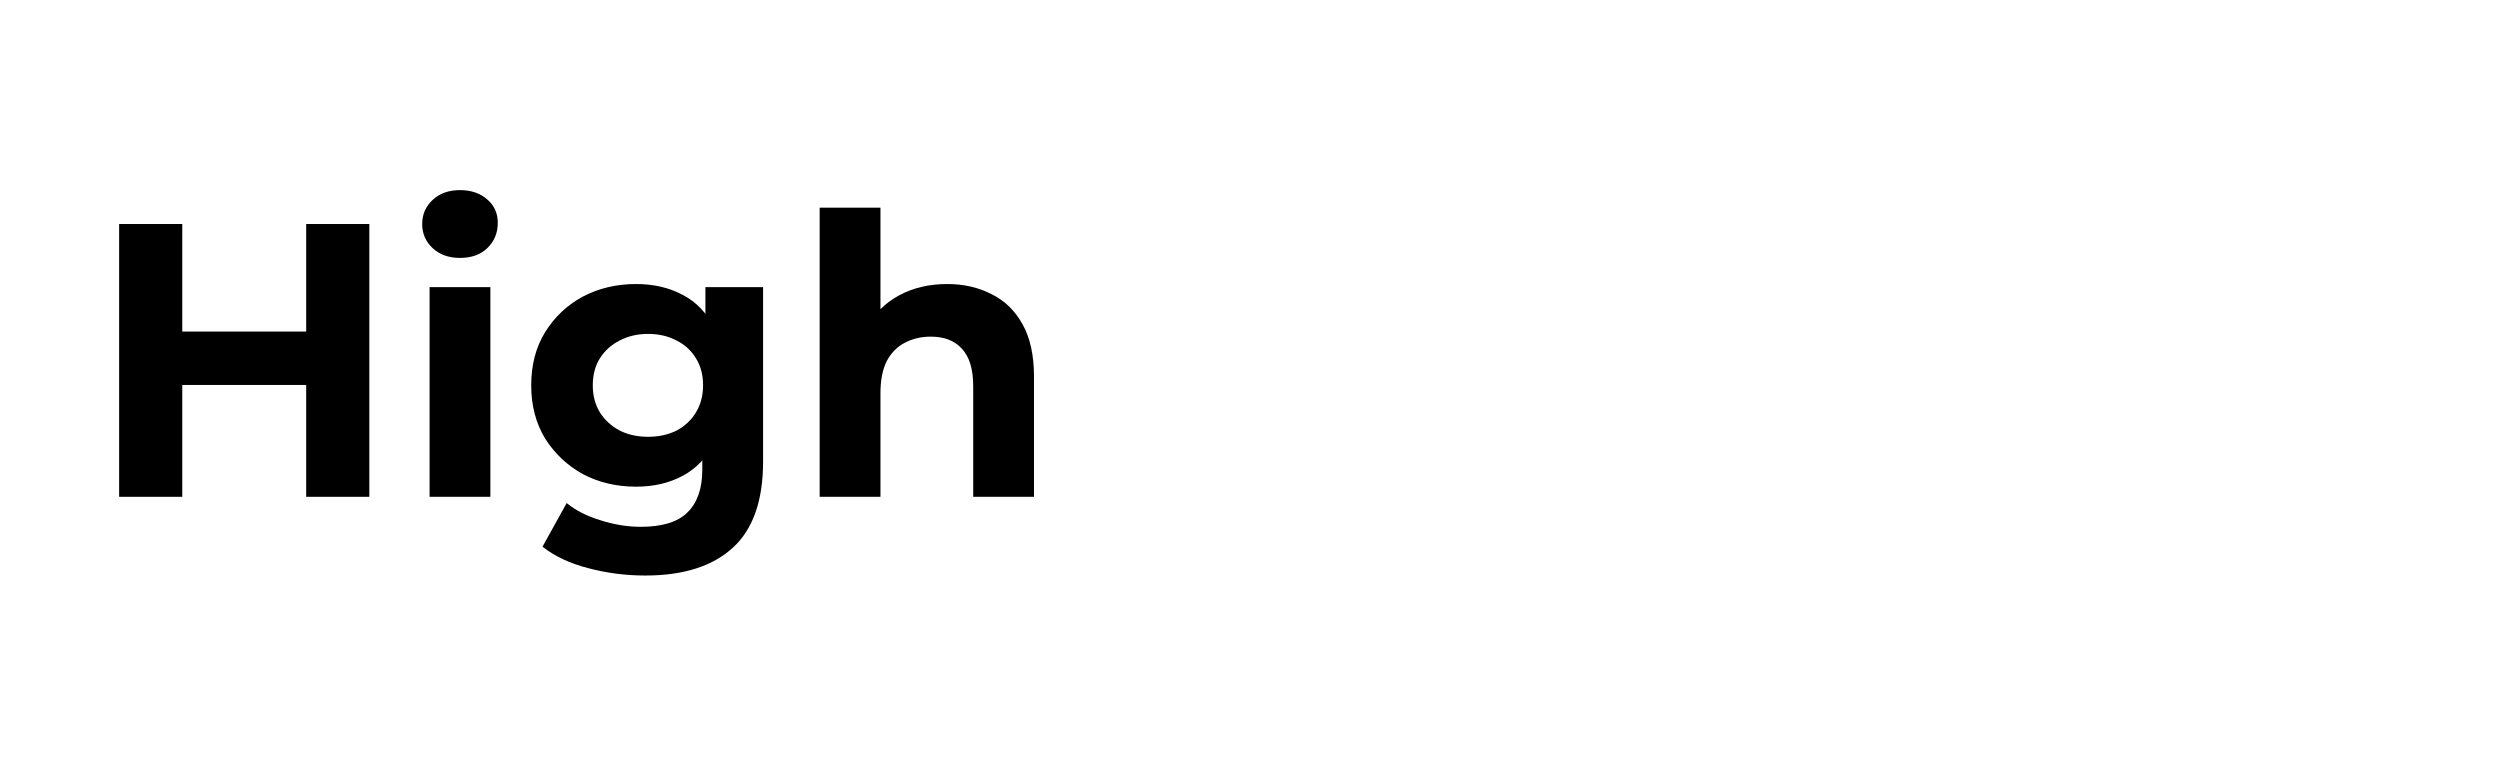
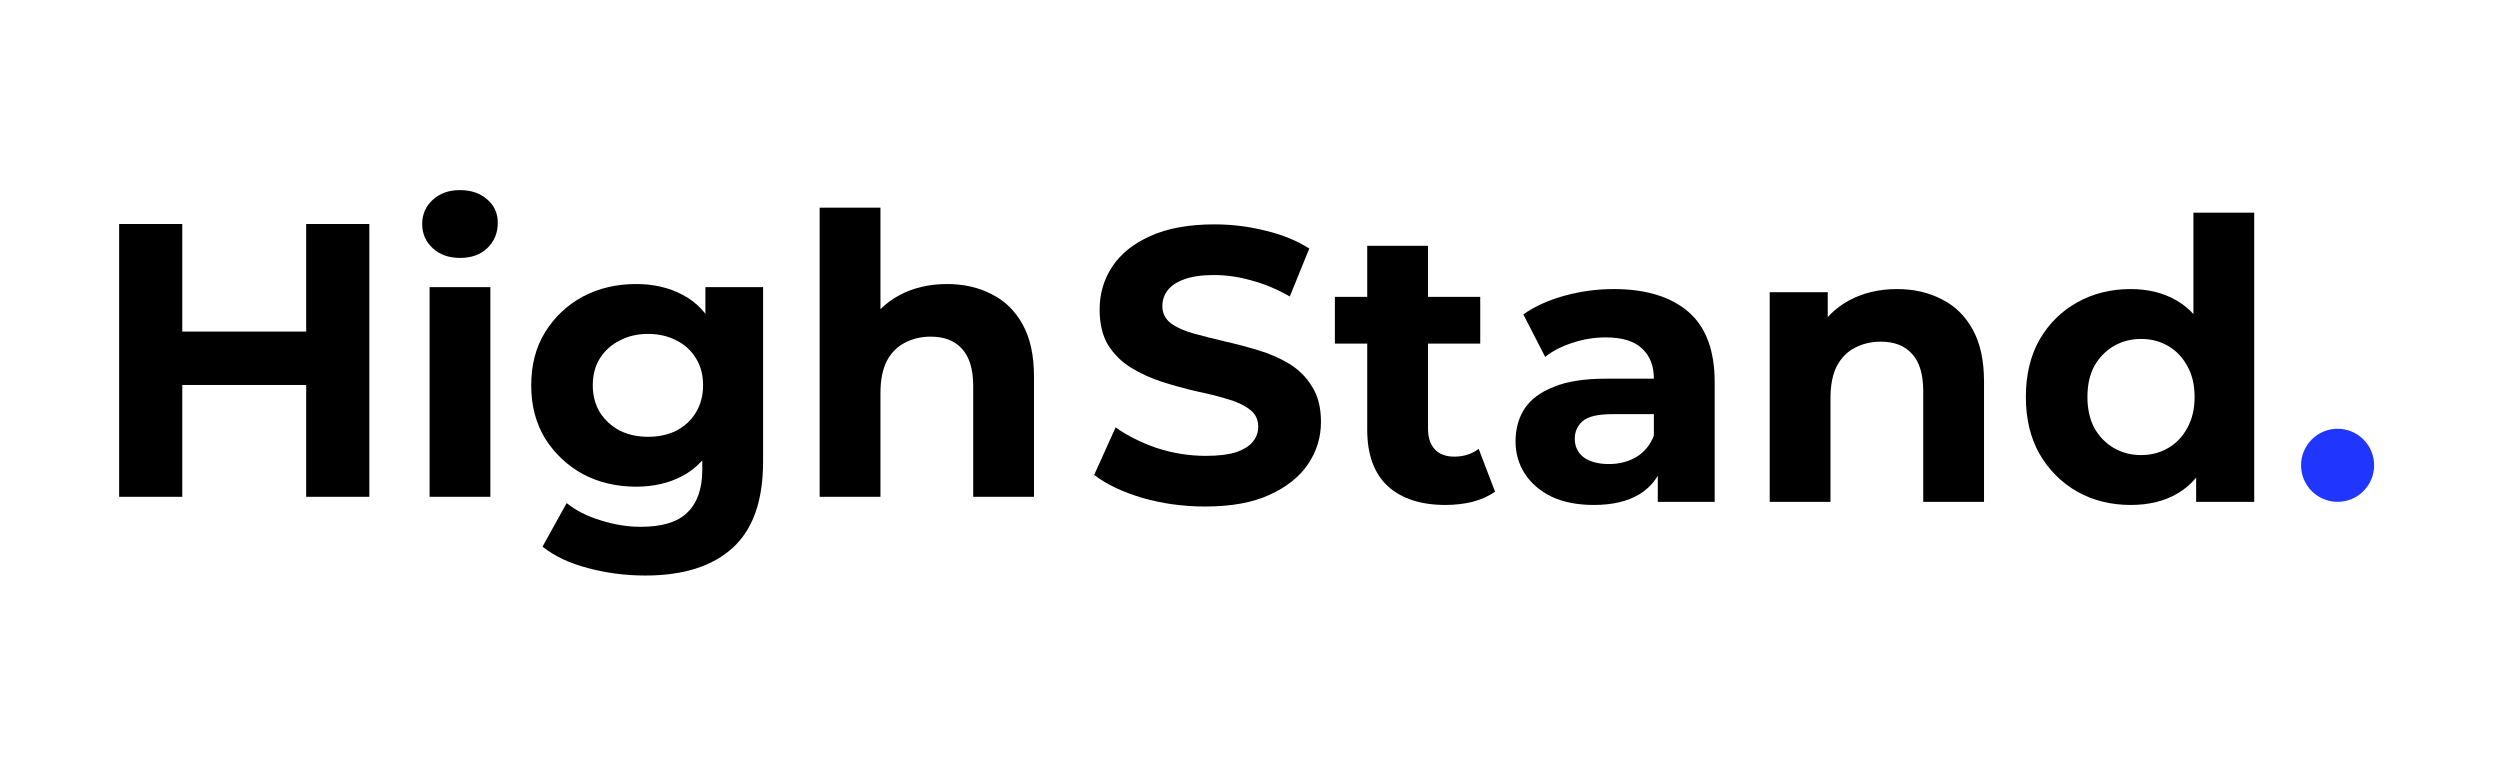
<svg xmlns="http://www.w3.org/2000/svg" width="1869" height="572" viewBox="0 0 1869 572" fill="none">
  <path d="M708.05 212.339C720.48 212.339 731.551 214.864 741.263 219.914C751.168 224.77 758.937 232.345 764.57 242.639C770.203 252.738 773.019 265.752 773.019 281.678V371.411H727.57V288.67C727.57 276.046 724.753 266.723 719.121 260.702C713.683 254.681 705.913 251.67 695.814 251.67C688.627 251.67 682.121 253.224 676.294 256.332C670.661 259.245 666.194 263.809 662.892 270.025C659.785 276.24 658.231 284.203 658.231 293.915V371.411H612.782V155.236H658.231V258.08L648.034 244.969C653.666 234.481 661.727 226.421 672.215 220.788C682.703 215.155 694.648 212.339 708.05 212.339Z" fill="black" style="fill:black;fill-opacity:1;" />
-   <path d="M482.495 430.262C467.733 430.262 453.458 428.417 439.668 424.727C426.072 421.23 414.71 415.889 405.581 408.703L423.644 376.073C430.248 381.511 438.599 385.784 448.699 388.892C458.993 392.194 469.093 393.844 478.999 393.844C495.119 393.844 506.773 390.251 513.96 383.065C521.34 375.878 525.03 365.196 525.03 351.017V327.419L527.944 288.088L527.361 248.466V214.67H570.48V345.191C570.48 374.325 562.905 395.787 547.755 409.577C532.605 423.367 510.852 430.262 482.495 430.262ZM475.503 363.836C460.936 363.836 447.728 360.729 435.88 354.513C424.227 348.104 414.807 339.267 407.62 328.002C400.628 316.542 397.132 303.238 397.132 288.088C397.132 272.744 400.628 259.439 407.62 248.174C414.807 236.715 424.227 227.878 435.88 221.662C447.728 215.447 460.936 212.339 475.503 212.339C488.71 212.339 500.364 215.059 510.463 220.497C520.563 225.741 528.429 233.996 534.062 245.261C539.695 256.332 542.511 270.607 542.511 288.088C542.511 305.374 539.695 319.65 534.062 330.915C528.429 341.986 520.563 350.24 510.463 355.679C500.364 361.117 488.71 363.836 475.503 363.836ZM484.534 326.545C492.497 326.545 499.587 324.991 505.802 321.883C512.017 318.582 516.873 314.017 520.369 308.19C523.865 302.364 525.613 295.663 525.613 288.088C525.613 280.319 523.865 273.618 520.369 267.985C516.873 262.159 512.017 257.691 505.802 254.584C499.587 251.282 492.497 249.631 484.534 249.631C476.571 249.631 469.482 251.282 463.266 254.584C457.051 257.691 452.098 262.159 448.408 267.985C444.912 273.618 443.164 280.319 443.164 288.088C443.164 295.663 444.912 302.364 448.408 308.19C452.098 314.017 457.051 318.582 463.266 321.883C469.482 324.991 476.571 326.545 484.534 326.545Z" fill="black" style="fill:black;fill-opacity:1;" />
+   <path d="M482.495 430.262C467.733 430.262 453.458 428.417 439.668 424.727C426.072 421.23 414.709 415.889 405.581 408.703L423.644 376.073C430.248 381.511 438.599 385.784 448.699 388.892C458.993 392.194 469.093 393.844 478.999 393.844C495.119 393.844 506.773 390.251 513.96 383.065C521.34 375.878 525.03 365.196 525.03 351.017V327.419L527.944 288.088L527.361 248.466V214.67H570.48V345.191C570.48 374.325 562.905 395.787 547.755 409.577C532.605 423.367 510.852 430.262 482.495 430.262ZM475.503 363.836C460.936 363.836 447.728 360.729 435.88 354.513C424.227 348.104 414.807 339.267 407.62 328.002C400.628 316.542 397.132 303.238 397.132 288.088C397.132 272.744 400.628 259.439 407.62 248.174C414.807 236.715 424.227 227.878 435.88 221.662C447.728 215.447 460.936 212.339 475.503 212.339C488.71 212.339 500.364 215.059 510.463 220.497C520.563 225.741 528.429 233.996 534.062 245.261C539.695 256.332 542.511 270.607 542.511 288.088C542.511 305.374 539.695 319.65 534.062 330.915C528.429 341.986 520.563 350.24 510.463 355.679C500.364 361.117 488.71 363.836 475.503 363.836ZM484.534 326.545C492.497 326.545 499.587 324.991 505.802 321.883C512.017 318.582 516.873 314.017 520.369 308.19C523.865 302.364 525.613 295.663 525.613 288.088C525.613 280.319 523.865 273.618 520.369 267.985C516.873 262.159 512.017 257.691 505.802 254.584C499.587 251.282 492.497 249.631 484.534 249.631C476.571 249.631 469.482 251.282 463.266 254.584C457.051 257.691 452.098 262.159 448.408 267.985C444.912 273.618 443.164 280.319 443.164 288.088C443.164 295.663 444.912 302.364 448.408 308.19C452.098 314.017 457.051 318.582 463.266 321.883C469.482 324.991 476.571 326.545 484.534 326.545Z" fill="black" style="fill:black;fill-opacity:1;" />
  <path d="M321.157 371.411V214.67H366.606V371.411H321.157ZM343.882 192.819C335.53 192.819 328.732 190.391 323.488 185.536C318.244 180.68 315.622 174.659 315.622 167.473C315.622 160.286 318.244 154.265 323.488 149.409C328.732 144.554 335.53 142.126 343.882 142.126C352.234 142.126 359.032 144.457 364.276 149.118C369.52 153.585 372.142 159.412 372.142 166.599C372.142 174.173 369.52 180.486 364.276 185.536C359.226 190.391 352.428 192.819 343.882 192.819Z" fill="black" style="fill:black;fill-opacity:1;" />
  <path d="M228.913 167.472H276.11V371.411H228.913V167.472ZM136.267 371.411H89.07V167.472H136.267V371.411ZM232.409 287.796H132.771V247.882H232.409V287.796Z" fill="black" style="fill:black;fill-opacity:1;" />
+   <path d="M1592.9 377.505C1578.14 377.505 1564.83 374.204 1552.98 367.6C1541.14 360.802 1531.72 351.382 1524.72 339.34C1517.93 327.298 1514.53 313.119 1514.53 296.804C1514.53 280.295 1517.93 266.019 1524.72 253.977C1531.72 241.935 1541.14 232.612 1552.98 226.008C1564.83 219.405 1578.14 216.103 1592.9 216.103C1606.1 216.103 1617.66 219.016 1627.57 224.843C1637.47 230.67 1645.14 239.507 1650.58 251.355C1656.02 263.203 1658.74 278.352 1658.74 296.804C1658.74 315.061 1656.12 330.211 1650.87 342.253C1645.63 354.101 1638.06 362.938 1628.15 368.765C1618.44 374.592 1606.69 377.505 1592.9 377.505ZM1600.76 340.214C1608.14 340.214 1614.85 338.466 1620.87 334.97C1626.89 331.474 1631.65 326.521 1635.14 320.111C1638.83 313.508 1640.68 305.738 1640.68 296.804C1640.68 287.675 1638.83 279.906 1635.14 273.497C1631.65 267.087 1626.89 262.135 1620.87 258.638C1614.85 255.142 1608.14 253.394 1600.76 253.394C1593.19 253.394 1586.39 255.142 1580.37 258.638C1574.35 262.135 1569.49 267.087 1565.8 273.497C1562.31 279.906 1560.56 287.675 1560.56 296.804C1560.56 305.738 1562.31 313.508 1565.8 320.111C1569.49 326.521 1574.35 331.474 1580.37 334.97C1586.39 338.466 1593.19 340.214 1600.76 340.214ZM1641.84 375.175V343.127L1642.72 296.513L1639.8 250.19V159H1685.25V375.175H1641.84Z" fill="black" style="fill:black;fill-opacity:1;" />
+   <path d="M1418.29 216.103C1430.72 216.103 1441.79 218.628 1451.51 223.678C1461.41 228.533 1469.18 236.108 1474.81 246.402C1480.45 256.502 1483.26 269.515 1483.26 285.442V375.175H1437.81V292.434C1437.81 279.809 1435 270.486 1429.36 264.465C1423.93 258.444 1416.16 255.434 1406.06 255.434C1398.87 255.434 1392.36 256.988 1386.54 260.095C1380.9 263.009 1376.44 267.573 1373.14 273.788C1370.03 280.004 1368.47 287.967 1368.47 297.678V375.175H1323.03V218.434H1366.43V261.843L1358.28 248.733C1363.91 238.245 1371.97 230.184 1382.46 224.552C1392.95 218.919 1404.89 216.103 1418.29 216.103Z" fill="black" style="fill:black;fill-opacity:1;" />
+   <path d="M1239.36 375.175V344.584L1236.44 337.883V283.111C1236.44 273.4 1233.43 265.825 1227.41 260.387C1221.58 254.948 1212.55 252.229 1200.32 252.229C1191.96 252.229 1183.71 253.589 1175.55 256.308C1167.59 258.833 1160.79 262.329 1155.16 266.796L1138.84 235.04C1147.39 229.019 1157.68 224.358 1169.72 221.056C1181.77 217.754 1194 216.103 1206.43 216.103C1230.32 216.103 1248.87 221.735 1262.08 233.001C1275.29 244.266 1281.89 261.843 1281.89 285.733V375.175H1239.36ZM1191.58 377.505C1179.34 377.505 1168.85 375.466 1160.11 371.387C1151.37 367.114 1144.67 361.385 1140.01 354.198C1135.35 347.012 1133.02 338.951 1133.02 330.017C1133.02 320.694 1135.25 312.537 1139.72 305.544C1144.38 298.552 1151.66 293.114 1161.57 289.229C1171.47 285.151 1184.39 283.111 1200.32 283.111H1241.98V309.623H1205.27C1194.59 309.623 1187.21 311.371 1183.13 314.867C1179.24 318.363 1177.3 322.734 1177.3 327.978C1177.3 333.804 1179.53 338.466 1184 341.962C1188.66 345.264 1194.97 346.915 1202.94 346.915C1210.51 346.915 1217.31 345.167 1223.33 341.671C1229.35 337.98 1233.72 332.639 1236.44 325.647L1243.43 346.623C1240.13 356.723 1234.11 364.395 1225.37 369.639C1216.63 374.883 1205.37 377.505 1191.58 377.505Z" fill="black" style="fill:black;fill-opacity:1;" />
+   <path d="M1080.7 377.505C1062.25 377.505 1047.88 372.844 1037.58 363.521C1027.29 354.004 1022.14 339.922 1022.14 321.277V183.764H1067.59V320.694C1067.59 327.298 1069.34 332.445 1072.83 336.135C1076.33 339.631 1081.09 341.379 1087.11 341.379C1094.3 341.379 1100.41 339.437 1105.46 335.552L1117.7 367.6C1113.04 370.901 1107.41 373.426 1100.8 375.174C1094.39 376.728 1087.69 377.505 1080.7 377.505ZM997.959 256.89V221.929H1106.63V256.89H997.959Z" fill="black" style="fill:black;fill-opacity:1;" />
+   <path d="M901.032 378.671C884.717 378.671 869.082 376.534 854.126 372.261C839.171 367.794 827.129 362.064 818 355.072L834.024 319.529C842.764 325.744 853.058 330.891 864.906 334.97C876.948 338.854 889.087 340.797 901.323 340.797C910.646 340.797 918.124 339.923 923.757 338.175C929.583 336.232 933.856 333.61 936.576 330.308C939.295 327.006 940.654 323.219 940.654 318.946C940.654 313.508 938.518 309.235 934.245 306.127C929.972 302.825 924.339 300.203 917.347 298.261C910.355 296.124 902.586 294.182 894.04 292.434C885.688 290.492 877.239 288.161 868.693 285.442C860.341 282.723 852.67 279.227 845.677 274.954C838.685 270.681 832.955 265.048 828.488 258.056C824.215 251.064 822.079 242.129 822.079 231.253C822.079 219.599 825.186 209.014 831.402 199.496C837.811 189.785 847.328 182.113 859.953 176.481C872.772 170.654 888.796 167.74 908.024 167.74C920.843 167.74 933.468 169.294 945.898 172.402C958.329 175.315 969.303 179.782 978.82 185.803L964.253 221.638C954.736 216.2 945.219 212.218 935.702 209.693C926.184 206.974 916.862 205.615 907.733 205.615C898.604 205.615 891.126 206.683 885.3 208.819C879.473 210.956 875.297 213.772 872.772 217.268C870.247 220.57 868.985 224.455 868.985 228.922C868.985 234.166 871.121 238.439 875.394 241.741C879.667 244.848 885.3 247.373 892.292 249.316C899.284 251.258 906.956 253.2 915.308 255.142C923.854 257.085 932.303 259.318 940.654 261.843C949.2 264.368 956.969 267.767 963.962 272.04C970.954 276.313 976.586 281.946 980.859 288.938C985.327 295.93 987.56 304.767 987.56 315.45C987.56 326.909 984.355 337.398 977.946 346.915C971.536 356.432 961.922 364.104 949.103 369.931C936.478 375.757 920.455 378.671 901.032 378.671Z" fill="black" style="fill:black;fill-opacity:1;" />
+   <circle cx="1747.59" cy="347.861" r="27.313" fill="#2036FF" style="fill:#2036FF;fill:color(display-p3 0.124 0.212 1);fill-opacity:1;" />
</svg>
